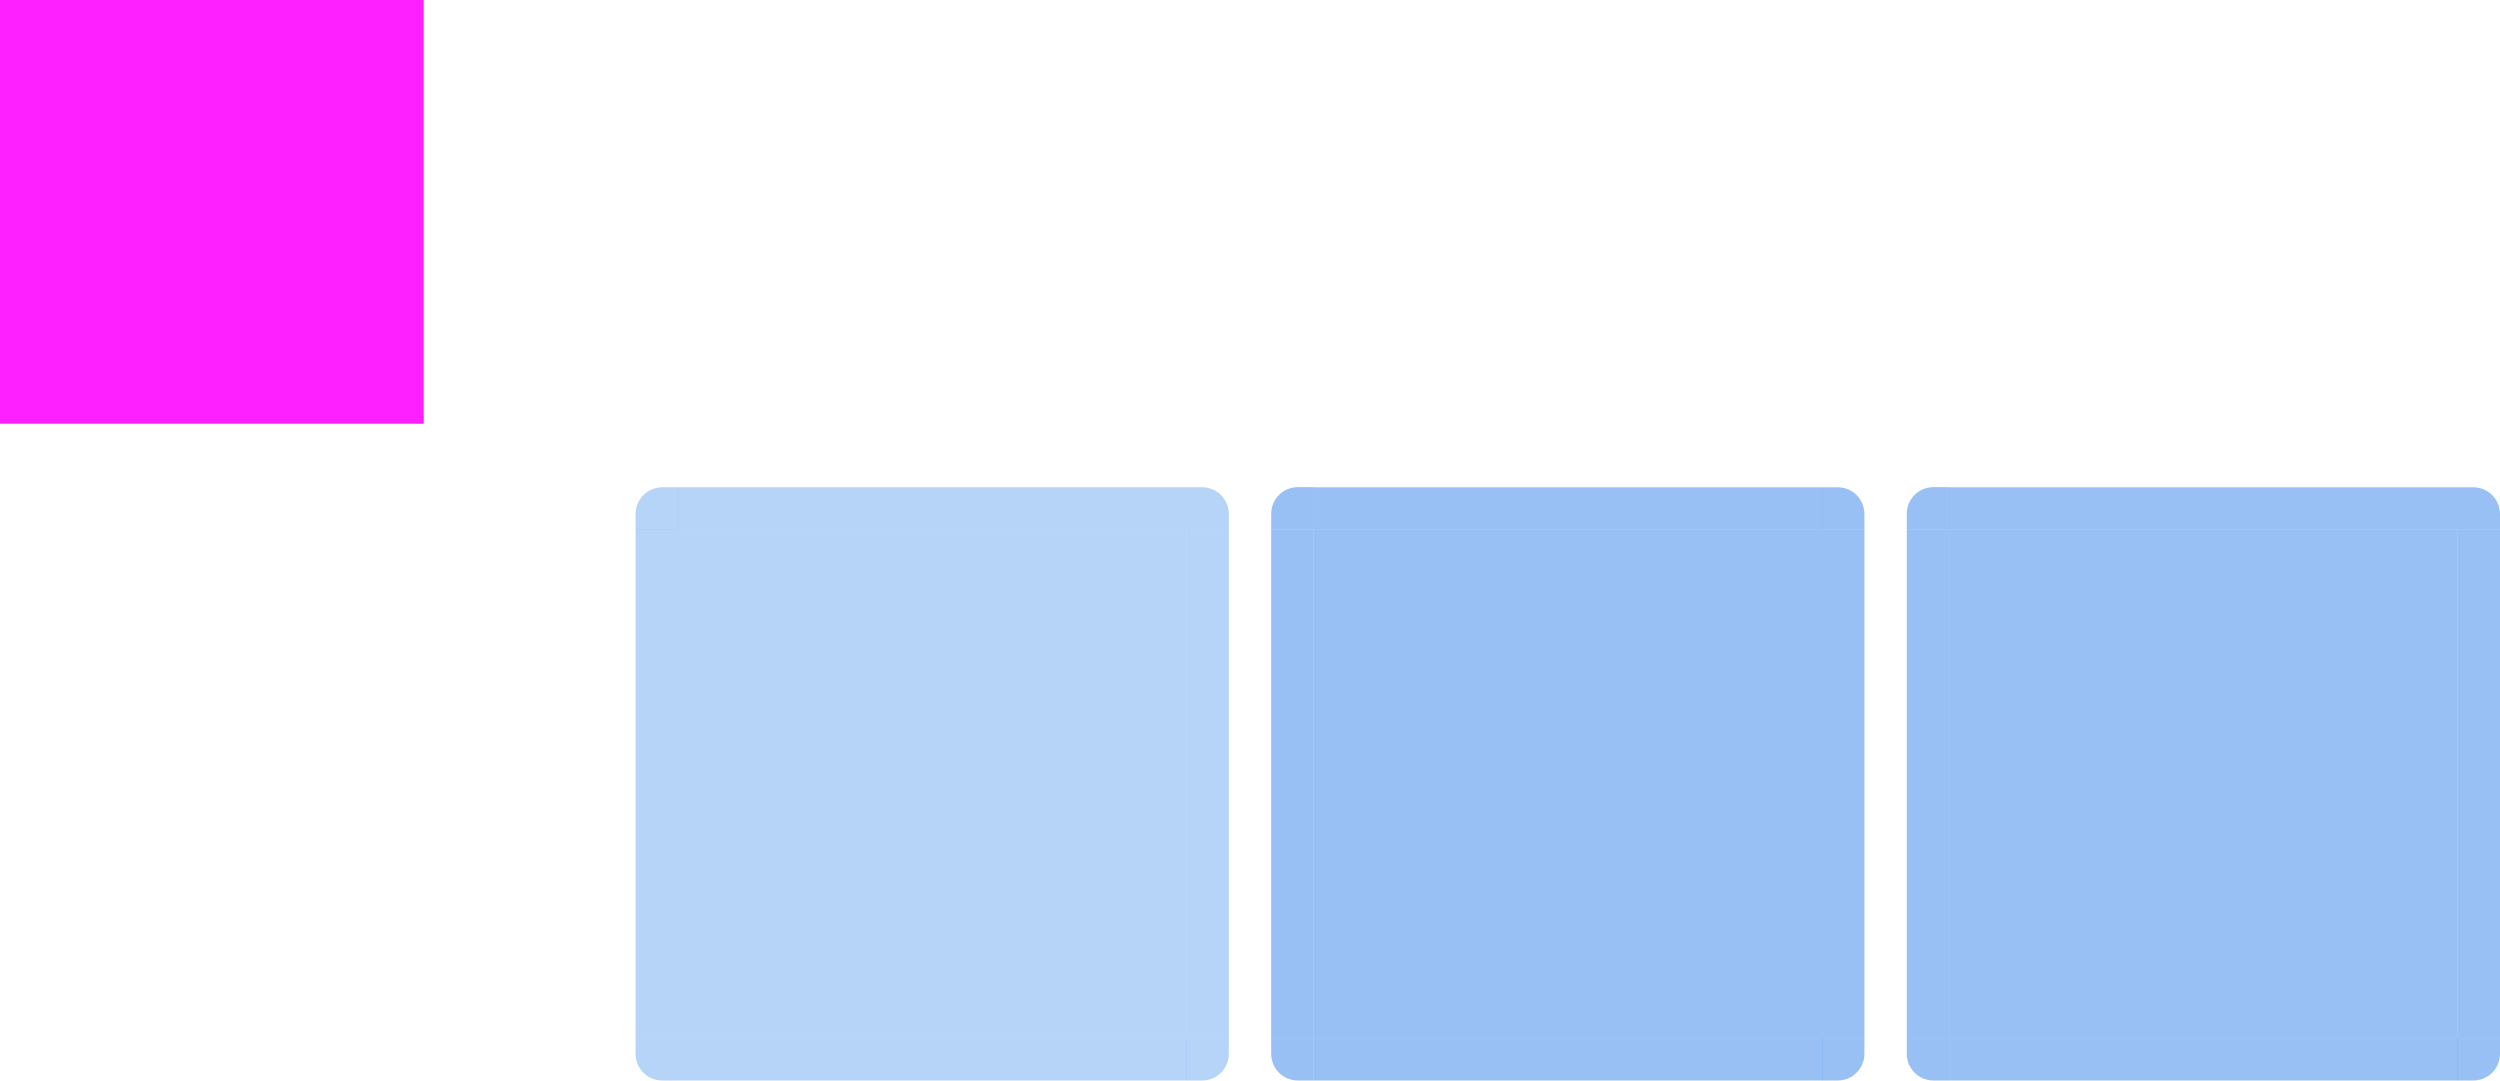
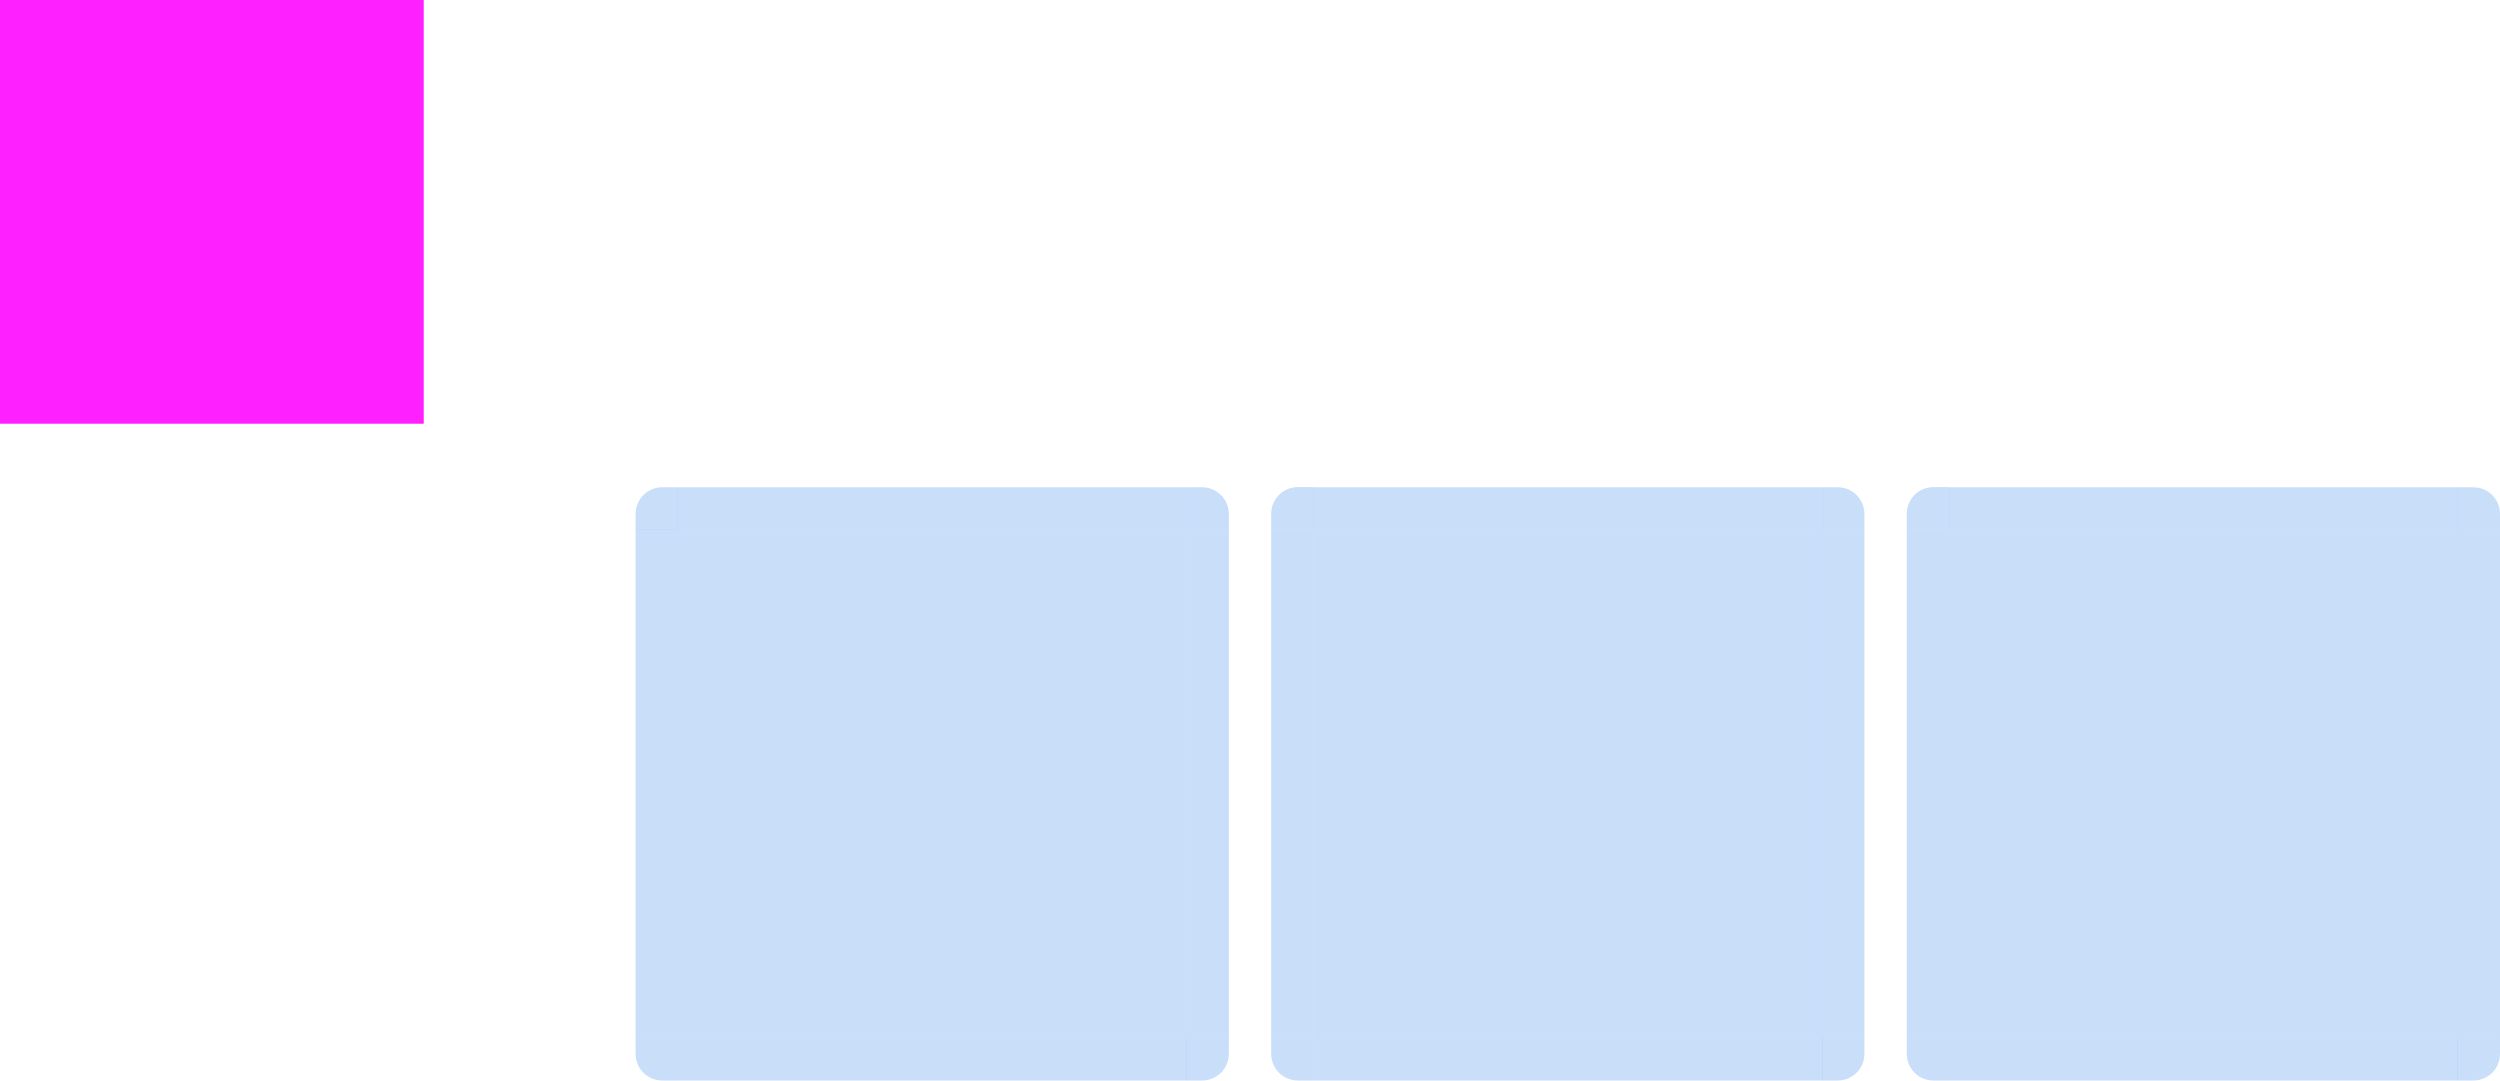
<svg xmlns="http://www.w3.org/2000/svg" id="svg169" width="236" height="102" version="1">
  <rect id="hint-tile-center" style="opacity:0.875;fill:#ff00ff" width="40" height="40" x="0" y="0" />
-   <path id="selected-center" style="opacity:0.45;fill:#1a73e8" d="m 124,50 v 48 h 48 v -48 z" />
+   <path id="selected-center" style="opacity:0.24;fill:#1a73e8" d="m 124,50 v 48 h 48 v -48 z" />
  <g id="selected-left" transform="matrix(1,0,0,3.000983,-66.14284,-2440.403)">
-     <path id="path4" style="opacity:0.45;fill:#1a73e8" d="m 186.143,829.857 v 16 h 4 v -16 z" />
+     <path id="path4" style="opacity:0.24;fill:#1a73e8" d="m 186.143,829.857 v 16 h 4 v -16 z" />
  </g>
  <g id="selected-topleft" transform="translate(-66.14284,-779.8729)">
-     <path id="path7" style="opacity:0.45;fill:#1a73e8" d="m 186.143,829.857 h 4 v -4 h -1.469 c -1.405,0 -2.531,1.116 -2.531,2.531 z" />
+     <path id="path7" style="opacity:0.24;fill:#1a73e8" d="m 186.143,829.857 h 4 v -4 h -1.469 c -1.405,0 -2.531,1.116 -2.531,2.531 z" />
  </g>
  <g id="selected-top" transform="matrix(0.366577,0,0,1,54.28801,-779.8572)">
-     <path id="path10" style="opacity:0.45;fill:#1a73e8" d="m 190.143,825.857 v 4 h 131 v -4 z" />
+     <path id="path10" style="opacity:0.24;fill:#1a73e8" d="m 190.143,825.857 v 4 h 131 v -4 z" />
  </g>
  <g id="selected-topright" transform="translate(-149.1428,-779.8572)">
-     <path id="path13" style="opacity:0.45;fill:#1a73e8" d="m 321.143,825.857 v 4 h 4 v -1.469 c 0,-1.405 -1.116,-2.531 -2.531,-2.531 z" />
+     <path id="path13" style="opacity:0.24;fill:#1a73e8" d="m 321.143,825.857 v 4 h 4 v -1.469 c 0,-1.405 -1.116,-2.531 -2.531,-2.531 z" />
  </g>
  <g id="selected-right" transform="matrix(1,0,0,3.000002,-149.1428,-2439.573)">
-     <path id="path16" style="opacity:0.45;fill:#1a73e8" d="m 325.143,829.857 v 16 h -4 v -16 z" />
+     <path id="path16" style="opacity:0.24;fill:#1a73e8" d="m 325.143,829.857 v 16 h -4 v -16 z" />
  </g>
-   <path id="hover-center" style="opacity:0.32;fill:#1a73e8" d="m 64,50 v 48 h 48 v -48 z" />
+   <path id="hover-center" style="opacity:0.24;fill:#1a73e8" d="m 64,50 v 48 h 48 v -48 z" />
  <g id="hover-left" transform="matrix(1,0,0,3.000983,-126.1428,-2440.403)">
-     <path id="path111" style="opacity:0.32;fill:#1a73e8" d="m 186.143,829.857 v 16 h 4 v -16 z" />
+     <path id="path111" style="opacity:0.24;fill:#1a73e8" d="m 186.143,829.857 v 16 h 4 v -16 z" />
  </g>
  <g id="hover-topleft" transform="translate(-126.1428,-779.8577)">
-     <path id="path114" style="opacity:0.32;fill:#1a73e8" d="m 186.143,829.857 h 4 v -4 h -1.469 c -1.405,0 -2.531,1.116 -2.531,2.531 z" />
+     <path id="path114" style="opacity:0.24;fill:#1a73e8" d="m 186.143,829.857 h 4 v -4 h -1.469 c -1.405,0 -2.531,1.116 -2.531,2.531 z" />
  </g>
  <g id="hover-top" transform="matrix(0.366577,0,0,1,-5.71201,-779.8574)">
-     <path id="path117" style="opacity:0.32;fill:#1a73e8" d="m 190.143,825.857 v 4 h 131 v -4 z" />
+     <path id="path117" style="opacity:0.24;fill:#1a73e8" d="m 190.143,825.857 v 4 h 131 v -4 z" />
  </g>
  <g id="hover-topright" transform="translate(-209.1429,-779.8574)">
-     <path id="path120" style="opacity:0.32;fill:#1a73e8" d="m 321.143,825.857 v 4 h 4 v -1.469 c 0,-1.405 -1.116,-2.531 -2.531,-2.531 z" />
+     <path id="path120" style="opacity:0.24;fill:#1a73e8" d="m 321.143,825.857 v 4 h 4 v -1.469 c 0,-1.405 -1.116,-2.531 -2.531,-2.531 z" />
  </g>
  <g id="hover-right" transform="matrix(1,0,0,3.000002,-209.1429,-2439.573)">
-     <path id="path123" style="opacity:0.32;fill:#1a73e8" d="m 325.143,829.857 v 16 h -4 v -16 z" />
+     <path id="path123" style="opacity:0.24;fill:#1a73e8" d="m 325.143,829.857 v 16 h -4 v -16 z" />
  </g>
-   <path id="selected+hover-center" style="opacity:0.45;fill:#1a73e8" d="m 184,50 v 48 h 48 v -48 z" />
+   <path id="selected+hover-center" style="opacity:0.24;fill:#1a73e8" d="m 184,50 v 48 h 48 v -48 z" />
  <g id="selected+hover-left" transform="matrix(1,0,0,3.000983,-6.14284,-2440.403)">
-     <path id="path127" style="opacity:0.45;fill:#1a73e8" d="m 186.143,829.857 v 16 h 4 v -16 z" />
+     <path id="path127" style="opacity:0.24;fill:#1a73e8" d="m 186.143,829.857 v 16 h 4 v -16 z" />
  </g>
  <g id="selected+hover-topleft" transform="translate(-6.14284,-779.873)">
-     <path id="path130" style="opacity:0.45;fill:#1a73e8" d="m 186.143,829.857 h 4 v -4 h -1.469 c -1.405,0 -2.531,1.116 -2.531,2.531 z" />
+     <path id="path130" style="opacity:0.24;fill:#1a73e8" d="m 186.143,829.857 h 4 v -4 h -1.469 c -1.405,0 -2.531,1.116 -2.531,2.531 z" />
  </g>
  <g id="selected+hover-top" transform="matrix(0.366577,0,0,1,114.288,-779.8572)">
-     <path id="path133" style="opacity:0.45;fill:#1a73e8" d="m 190.143,825.857 v 4 h 131 v -4 z" />
+     <path id="path133" style="opacity:0.24;fill:#1a73e8" d="m 190.143,825.857 v 4 h 131 v -4 z" />
  </g>
  <g id="selected+hover-topright" transform="translate(-89.14284,-779.8572)">
-     <path id="path136" style="opacity:0.45;fill:#1a73e8" d="m 321.143,825.857 v 4 h 4 v -1.469 c 0,-1.405 -1.116,-2.531 -2.531,-2.531 z" />
+     <path id="path136" style="opacity:0.24;fill:#1a73e8" d="m 321.143,825.857 v 4 h 4 v -1.469 c 0,-1.405 -1.116,-2.531 -2.531,-2.531 z" />
  </g>
  <g id="selected+hover-right" transform="matrix(1,0,0,3.000002,-89.14284,-2439.573)">
-     <path id="path139" style="opacity:0.45;fill:#1a73e8" d="m 325.143,829.857 v 16 h -4 v -16 z" />
+     <path id="path139" style="opacity:0.24;fill:#1a73e8" d="m 325.143,829.857 v 16 h -4 v -16 z" />
  </g>
  <g id="selected-bottomright" transform="rotate(180,181.0714,463.9285)">
-     <path id="path142" style="opacity:0.45;fill:#1a73e8" d="m 186.143,829.857 h 4 v -4 h -1.469 c -1.405,0 -2.531,1.116 -2.531,2.531 z" />
+     <path id="path142" style="opacity:0.24;fill:#1a73e8" d="m 186.143,829.857 h 4 v -4 h -1.469 c -1.405,0 -2.531,1.116 -2.531,2.531 z" />
  </g>
  <g id="selected-bottom" transform="matrix(-0.366577,0,0,-1,241.7236,927.8571)">
-     <path id="path145" style="opacity:0.45;fill:#1a73e8" d="m 190.143,825.857 v 4 h 131 v -4 z" />
+     <path id="path145" style="opacity:0.24;fill:#1a73e8" d="m 190.143,825.857 v 4 h 131 v -4 z" />
  </g>
  <g id="selected-bottomleft" transform="rotate(180,222.5714,463.9286)">
-     <path id="path148" style="opacity:0.45;fill:#1a73e8" d="m 321.143,825.857 v 4 h 4 v -1.469 c 0,-1.405 -1.116,-2.531 -2.531,-2.531 z" />
+     <path id="path148" style="opacity:0.24;fill:#1a73e8" d="m 321.143,825.857 v 4 h 4 v -1.469 c 0,-1.405 -1.116,-2.531 -2.531,-2.531 z" />
  </g>
  <g id="hover-bottomright" transform="rotate(180,151.0714,463.9285)">
-     <path id="path151" style="opacity:0.32;fill:#1a73e8" d="m 186.143,829.857 h 4 v -4 h -1.469 c -1.405,0 -2.531,1.116 -2.531,2.531 z" />
+     <path id="path151" style="opacity:0.24;fill:#1a73e8" d="m 186.143,829.857 h 4 v -4 h -1.469 c -1.405,0 -2.531,1.116 -2.531,2.531 z" />
  </g>
  <g id="hover-bottom" transform="matrix(-0.366577,0,0,-1,181.7236,927.8571)">
-     <path id="path154" style="opacity:0.32;fill:#1a73e8" d="m 190.143,825.857 v 4 h 131 v -4 z" />
+     <path id="path154" style="opacity:0.24;fill:#1a73e8" d="m 190.143,825.857 v 4 h 131 v -4 z" />
  </g>
  <g id="hover-bottomleft" transform="rotate(180,192.5714,463.9284)">
-     <path id="path157" style="opacity:0.32;fill:#1a73e8" d="m 321.143,825.857 v 4 h 4 v -1.469 c 0,-1.405 -1.116,-2.531 -2.531,-2.531 z" />
+     <path id="path157" style="opacity:0.24;fill:#1a73e8" d="m 321.143,825.857 v 4 h 4 v -1.469 c 0,-1.405 -1.116,-2.531 -2.531,-2.531 z" />
  </g>
  <g id="selected_hover-bottomright" transform="rotate(180,211.0714,463.9285)">
-     <path id="path160" style="opacity:0.45;fill:#1a73e8" d="m 186.143,829.857 h 4 v -4 h -1.469 c -1.405,0 -2.531,1.116 -2.531,2.531 z" />
+     <path id="path160" style="opacity:0.24;fill:#1a73e8" d="m 186.143,829.857 h 4 v -4 h -1.469 c -1.405,0 -2.531,1.116 -2.531,2.531 z" />
  </g>
  <g id="selected_hover-bottom" transform="matrix(-0.366577,0,0,-1,301.7236,927.857)">
-     <path id="path163" style="opacity:0.45;fill:#1a73e8" d="m 190.143,825.857 v 4 h 131 v -4 z" />
+     <path id="path163" style="opacity:0.24;fill:#1a73e8" d="m 190.143,825.857 v 4 h 131 v -4 z" />
  </g>
  <g id="selected_hover-bottomleft" transform="rotate(180,252.5714,463.9285)">
-     <path id="path166" style="opacity:0.45;fill:#1a73e8" d="m 321.143,825.857 v 4 h 4 v -1.469 c 0,-1.405 -1.116,-2.531 -2.531,-2.531 z" />
+     <path id="path166" style="opacity:0.24;fill:#1a73e8" d="m 321.143,825.857 v 4 h 4 v -1.469 c 0,-1.405 -1.116,-2.531 -2.531,-2.531 z" />
  </g>
  <path id="normal-center" style="opacity:0.001" d="M 3.998,50.015 V 98.001 H 51.98 V 50.015 Z" />
  <path id="normal-left" style="opacity:0.001" d="M 0,49.999 V 98.001 H 3.998 V 49.999 Z" />
  <path id="normal-topleft" style="opacity:0.001" d="M 0,49.999 H 3.998 V 46 H 2.53 C 1.126,46 0,47.116 0,48.531 Z" />
  <path id="normal-top" style="opacity:0.001" d="m 3.998,46.016 v 3.999 h 48.003 v -3.999 z" />
  <path id="normal-topright" style="opacity:0.001" d="m 52.002,46.016 v 3.999 h 3.998 v -1.468 c 0,-1.405 -1.115,-2.531 -2.53,-2.531 z" />
  <path id="normal-right" style="opacity:0.001" d="m 56,50.015 v 47.987 h -3.998 V 50.015 Z" />
  <path id="normal-bottomright" style="opacity:0.001" d="m 56,98.001 h -3.998 V 102 h 1.468 c 1.404,0 2.53,-1.116 2.53,-2.531 z" />
  <path id="normal-bottom" style="opacity:0.001" d="M 52.002,102 V 98.001 H 3.998 V 102 Z" />
  <path id="normal-bottomleft" style="opacity:0.001" d="M 3.998,102 V 98.001 H 0 v 1.468 C 0,100.874 1.115,102 2.53,102 Z" />
</svg>
